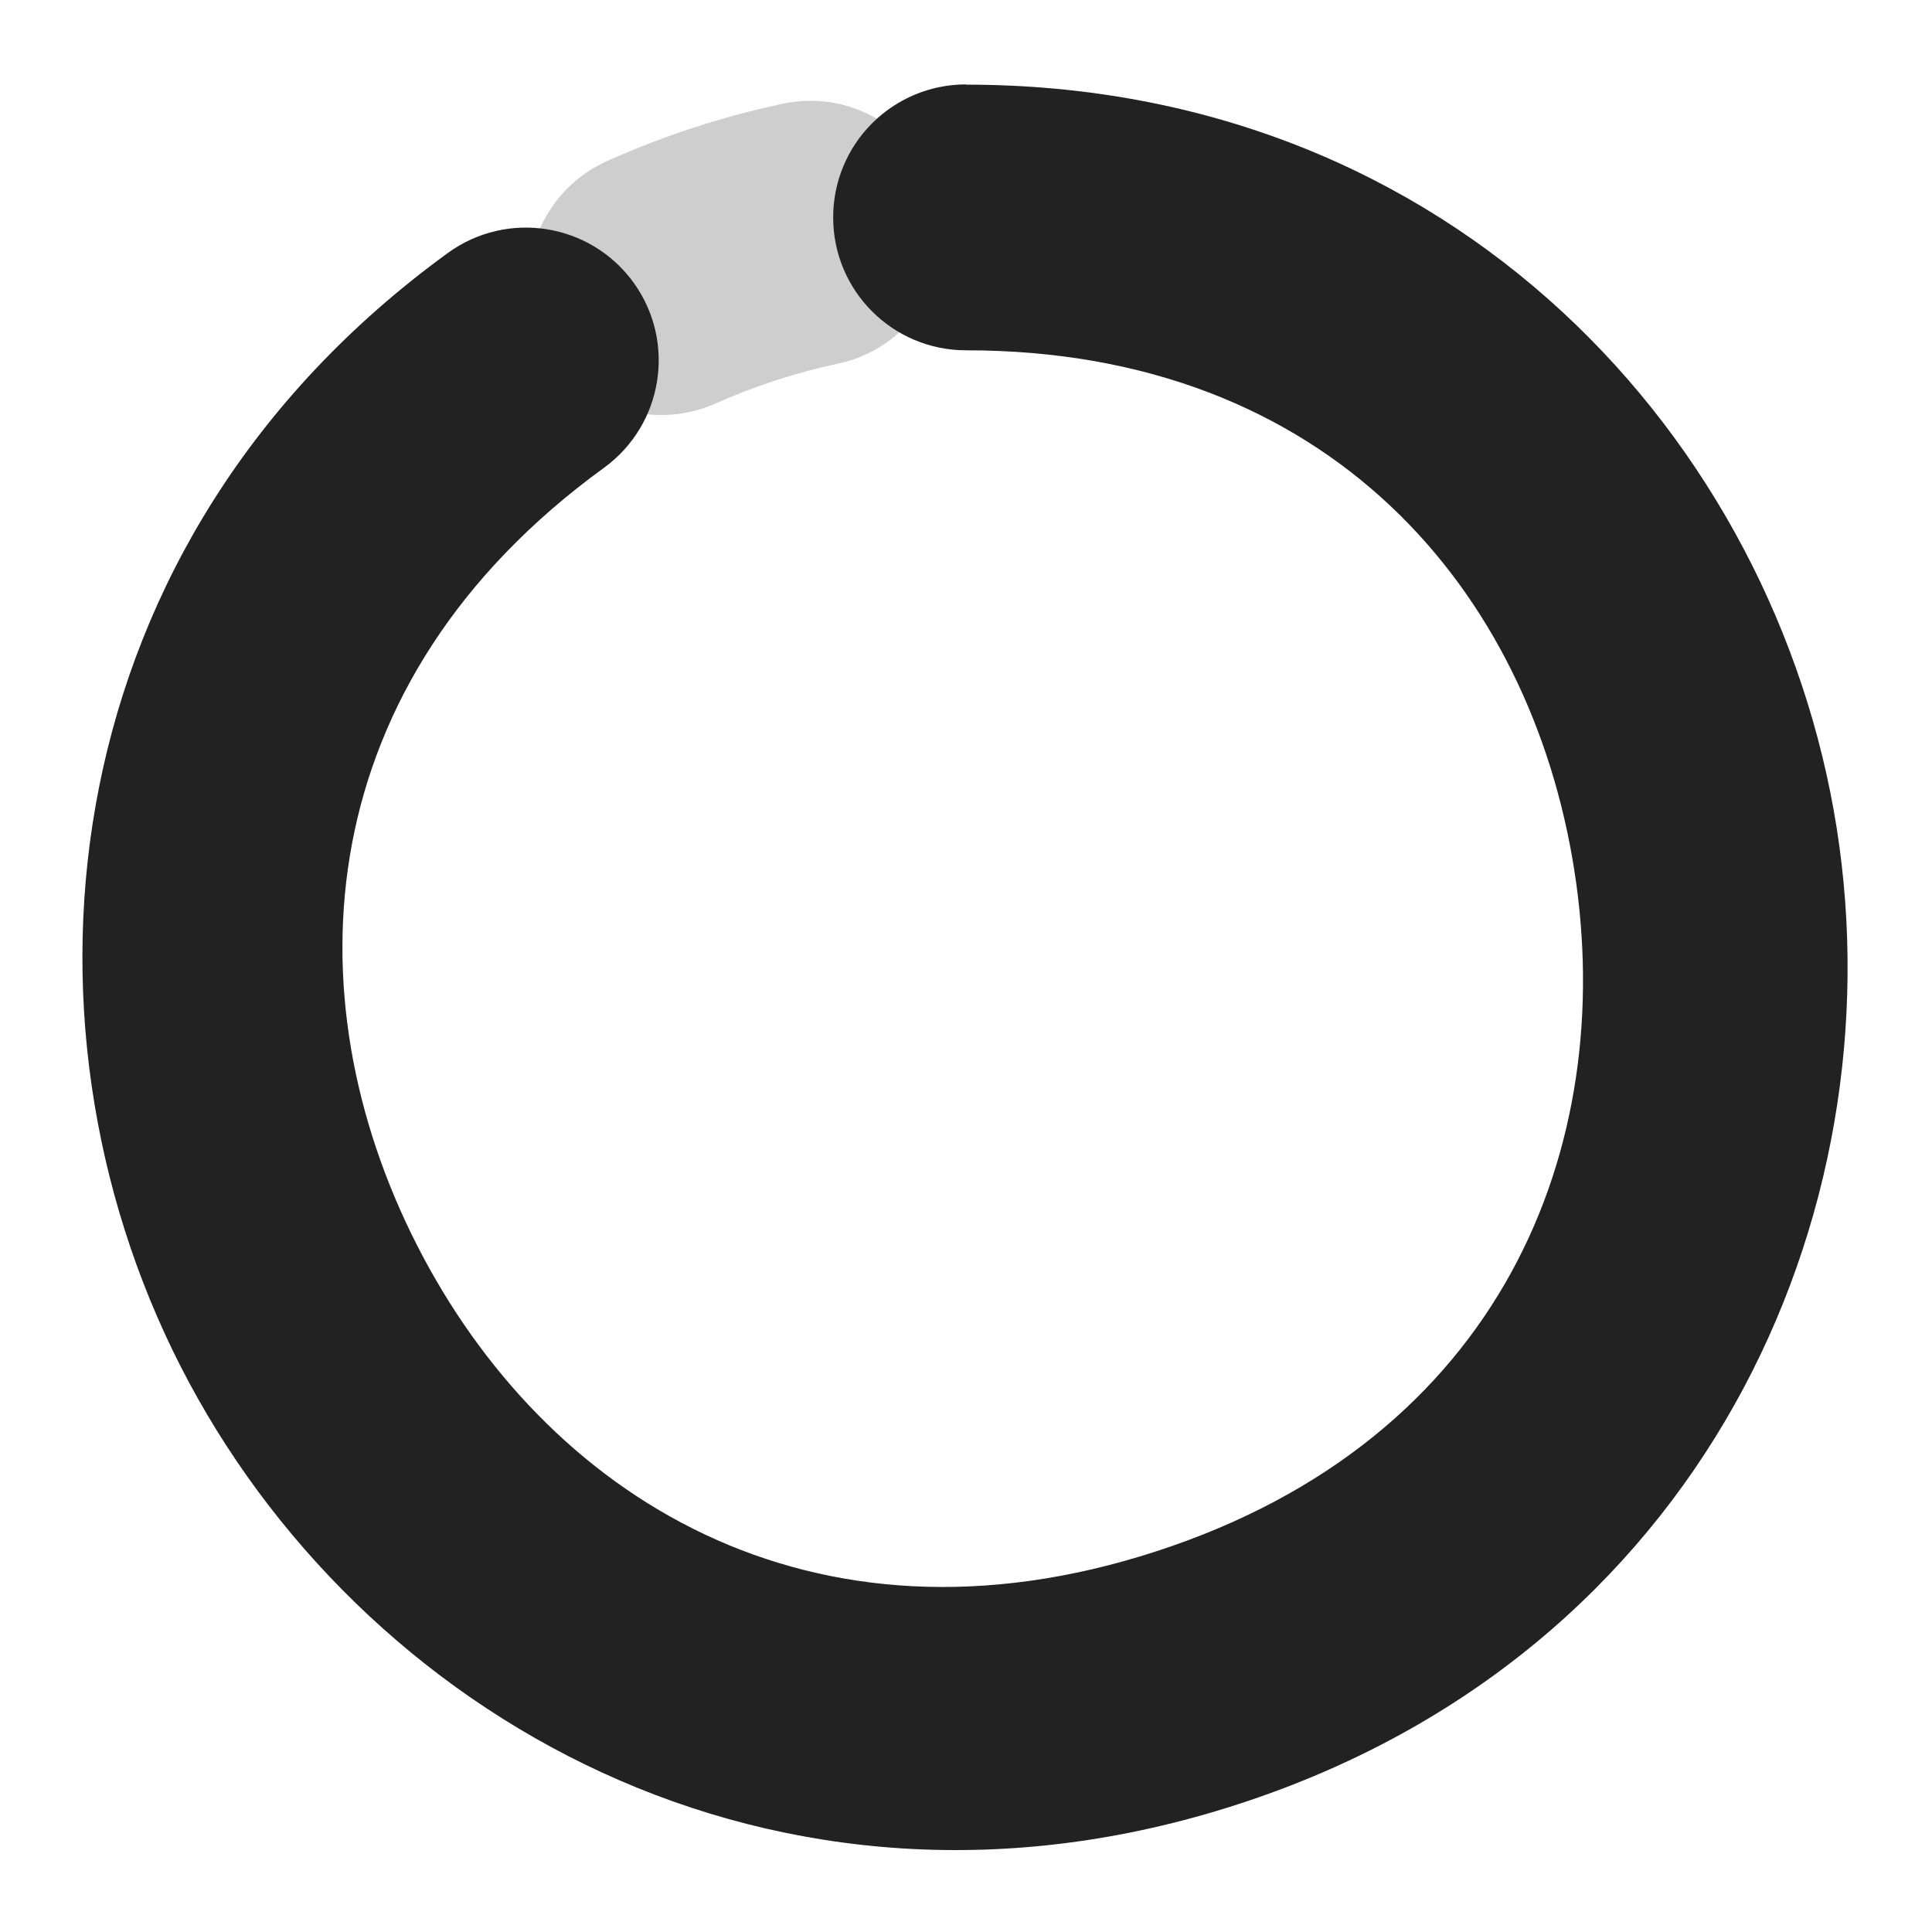
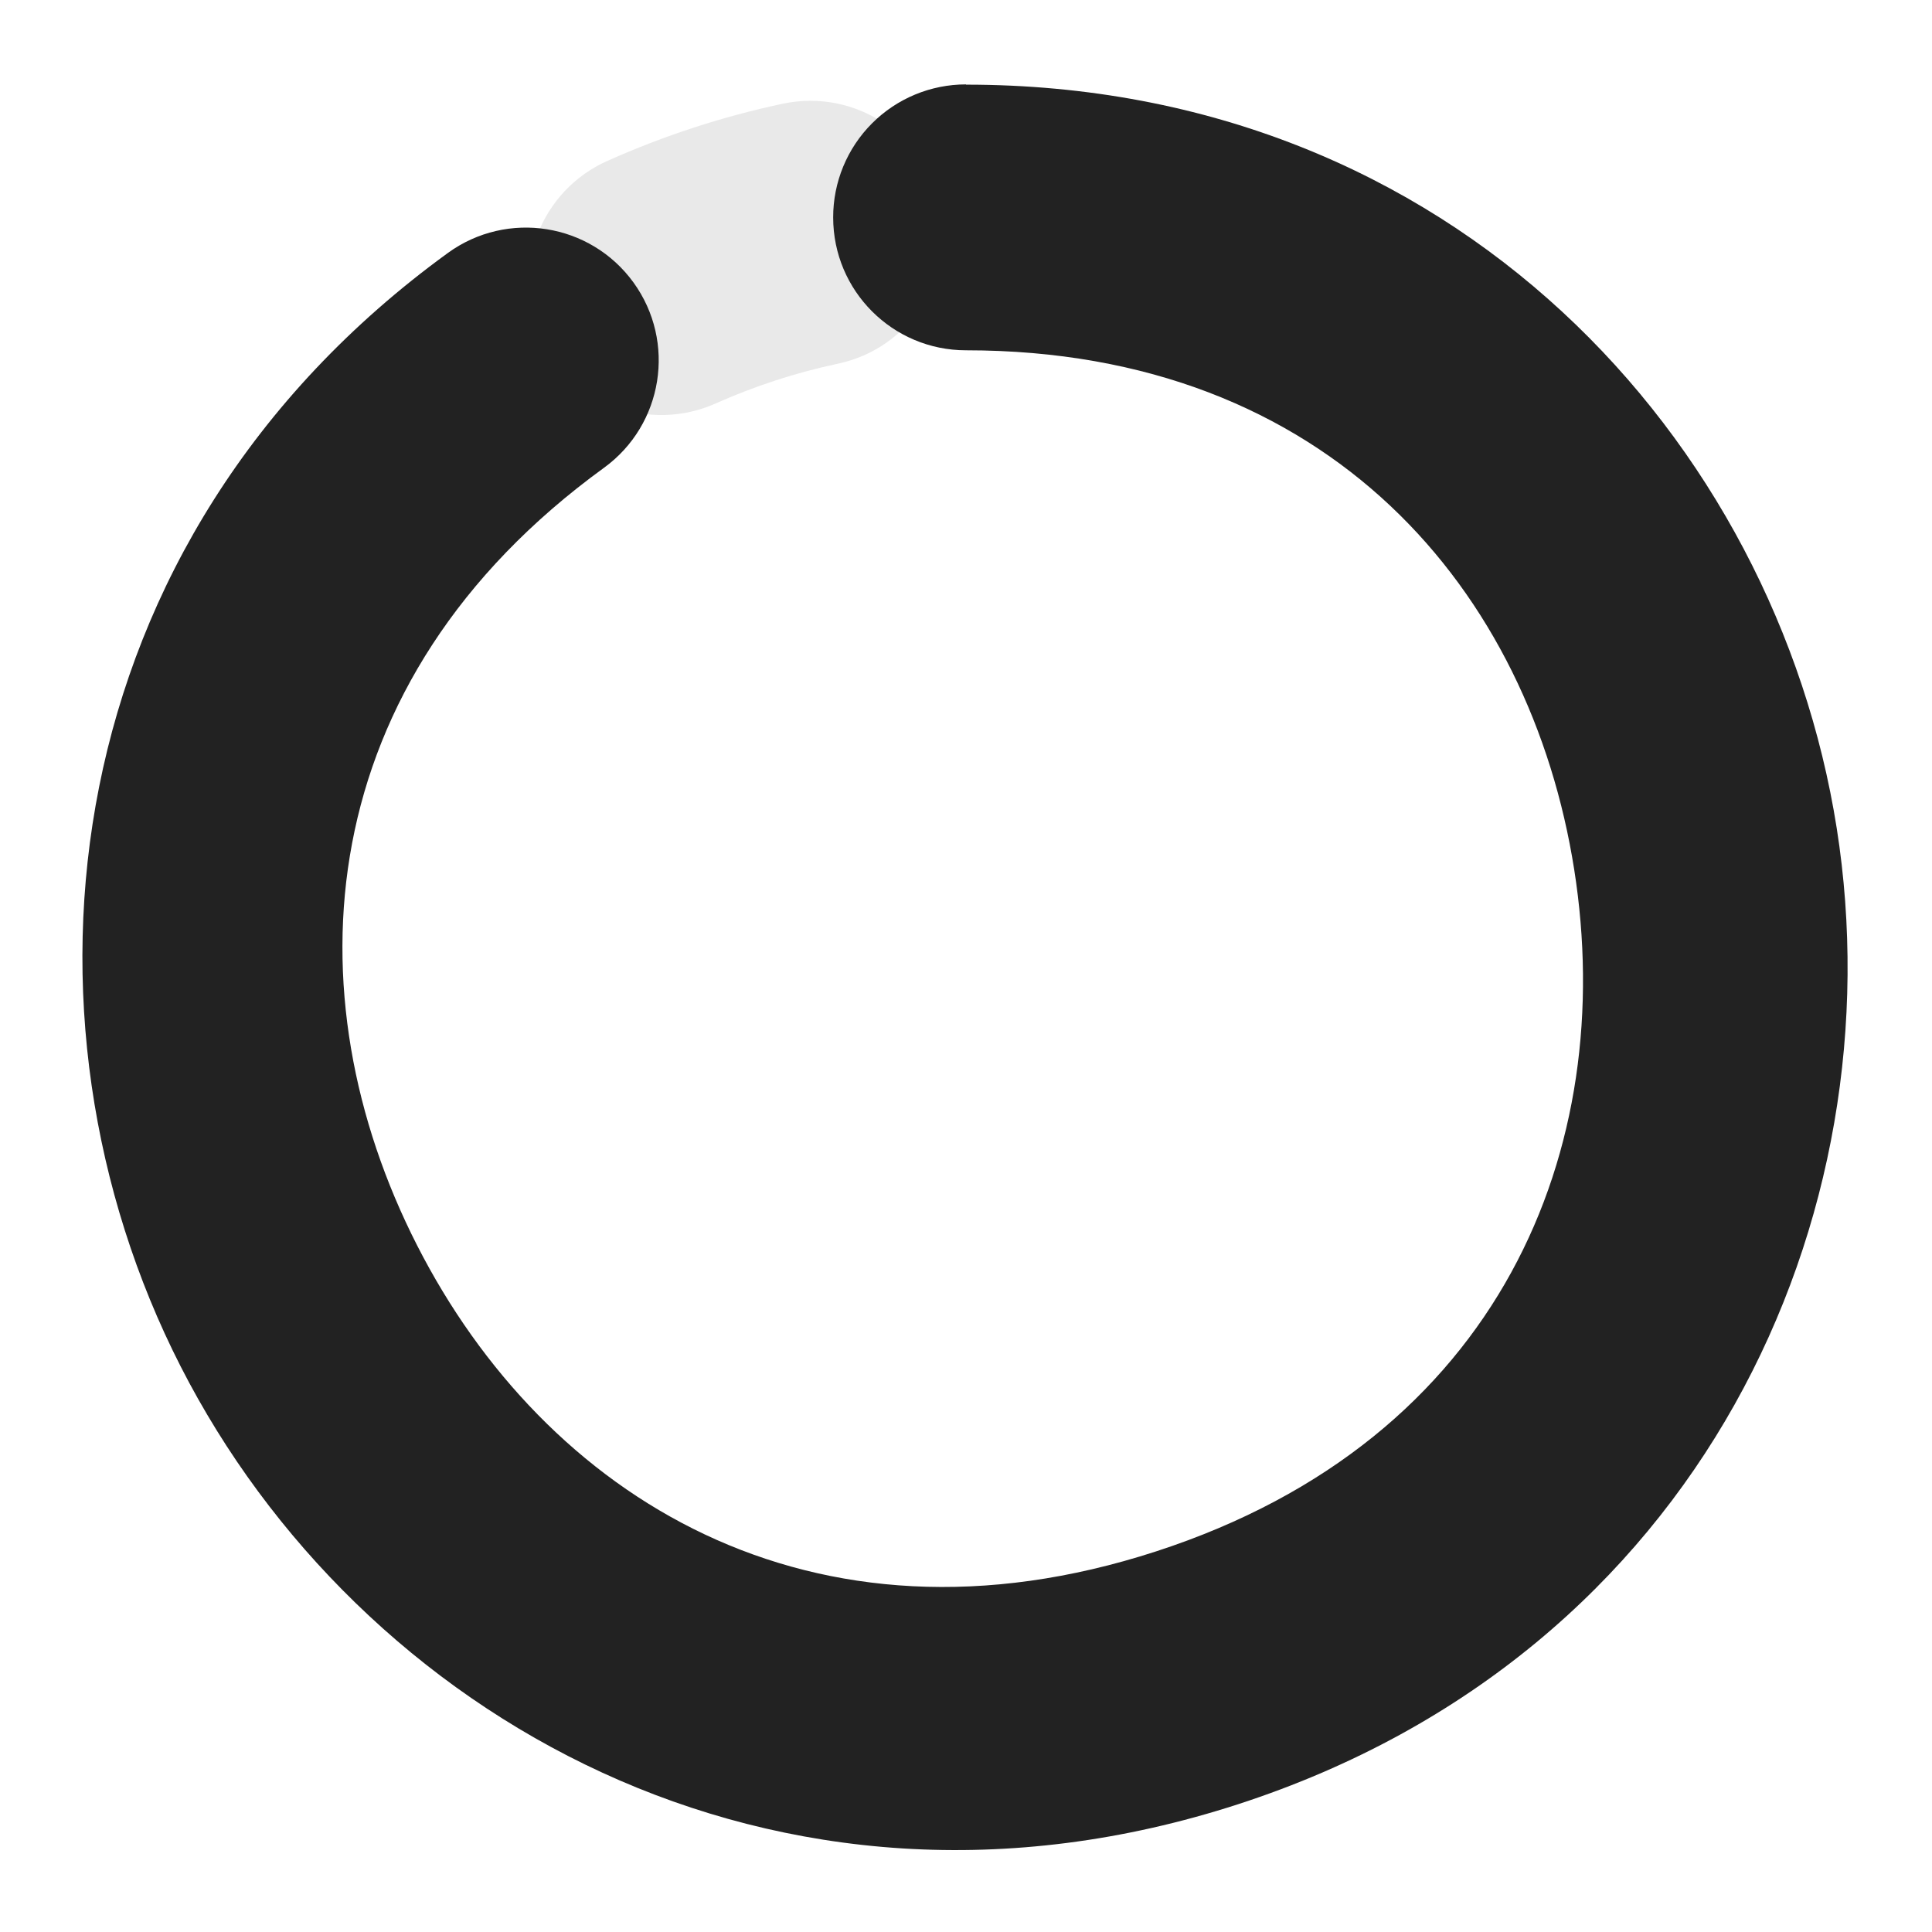
<svg xmlns="http://www.w3.org/2000/svg" width="16" height="16" version="1.1">
  <style id="current-color-scheme" type="text/css">
    .ColorScheme-Text {
      color: #222;
    }
  </style>
-   <path d="m6.482 0.859c-0.499 0.106-0.985 0.265-1.451 0.473a1.1 1.1 0 0 0-0.559 1.451 1.1 1.1 0 0 0 1.453 0.559c0.326-0.145 0.665-0.256 1.014-0.33a1.1 1.1 0 0 0 0.848-1.305 1.1 1.1 0 0 0-1.305-0.848z" opacity="0.219" fill="currentColor" class="ColorScheme-Text" />
+   <path d="m6.482 0.859c-0.499 0.106-0.985 0.265-1.451 0.473a1.1 1.1 0 0 0-0.559 1.451 1.1 1.1 0 0 0 1.453 0.559c0.326-0.145 0.665-0.256 1.014-0.33a1.1 1.1 0 0 0 0.848-1.305 1.1 1.1 0 0 0-1.305-0.848z" opacity="0.1" fill="currentColor" class="ColorScheme-Text" />
  <path d="m8 0.699a1.1 1.1 0 0 0-1.1 1.102 1.1 1.1 0 0 0 1.1 1.1c3.019 0 4.675 2.003 5.037 4.301 0.362 2.298-0.599 4.716-3.463 5.646-2.864 0.931-5.062-0.461-6.119-2.533-1.057-2.072-0.896-4.667 1.547-6.441a1.1 1.1 0 0 0 0.244-1.535 1.1 1.1 0 0 0-1.537-0.244c-3.275 2.38-3.688 6.331-2.213 9.221 1.475 2.889 4.916 4.874 8.76 3.625 3.844-1.249 5.46-4.878 4.955-8.082-0.505-3.204-3.163-6.158-7.211-6.158z" fill="currentColor" class="ColorScheme-Text" />
</svg>
